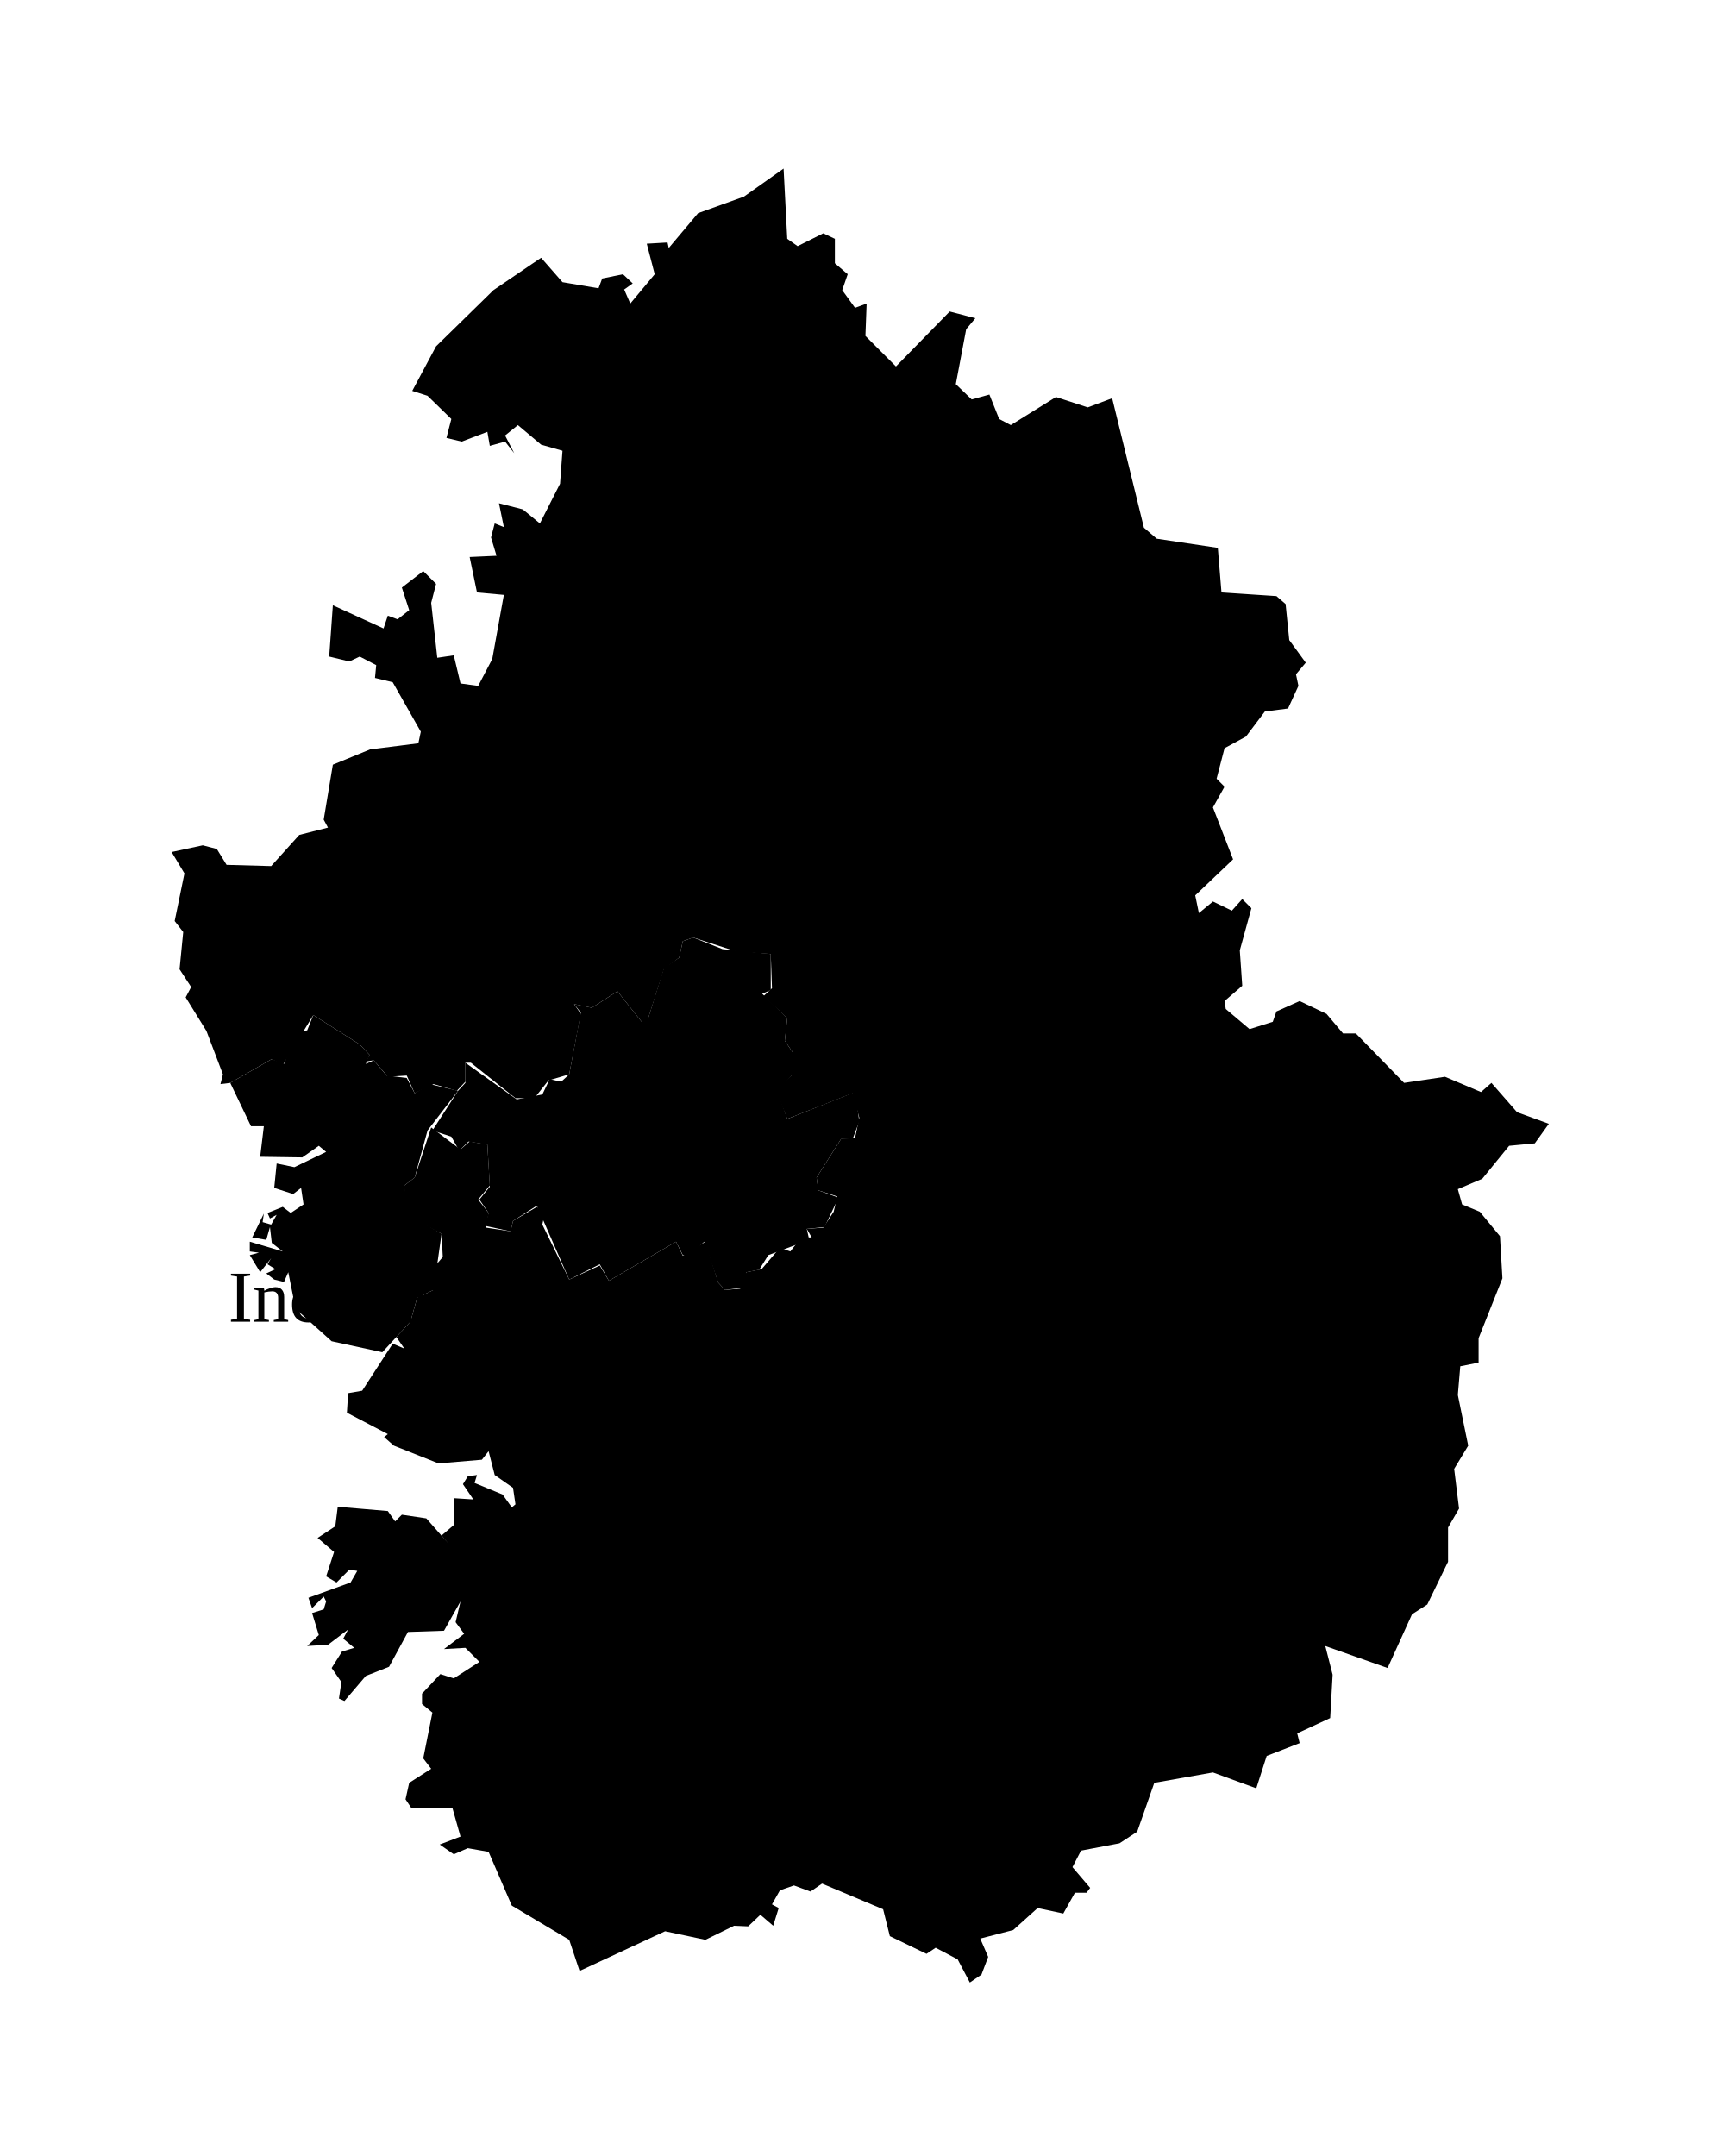
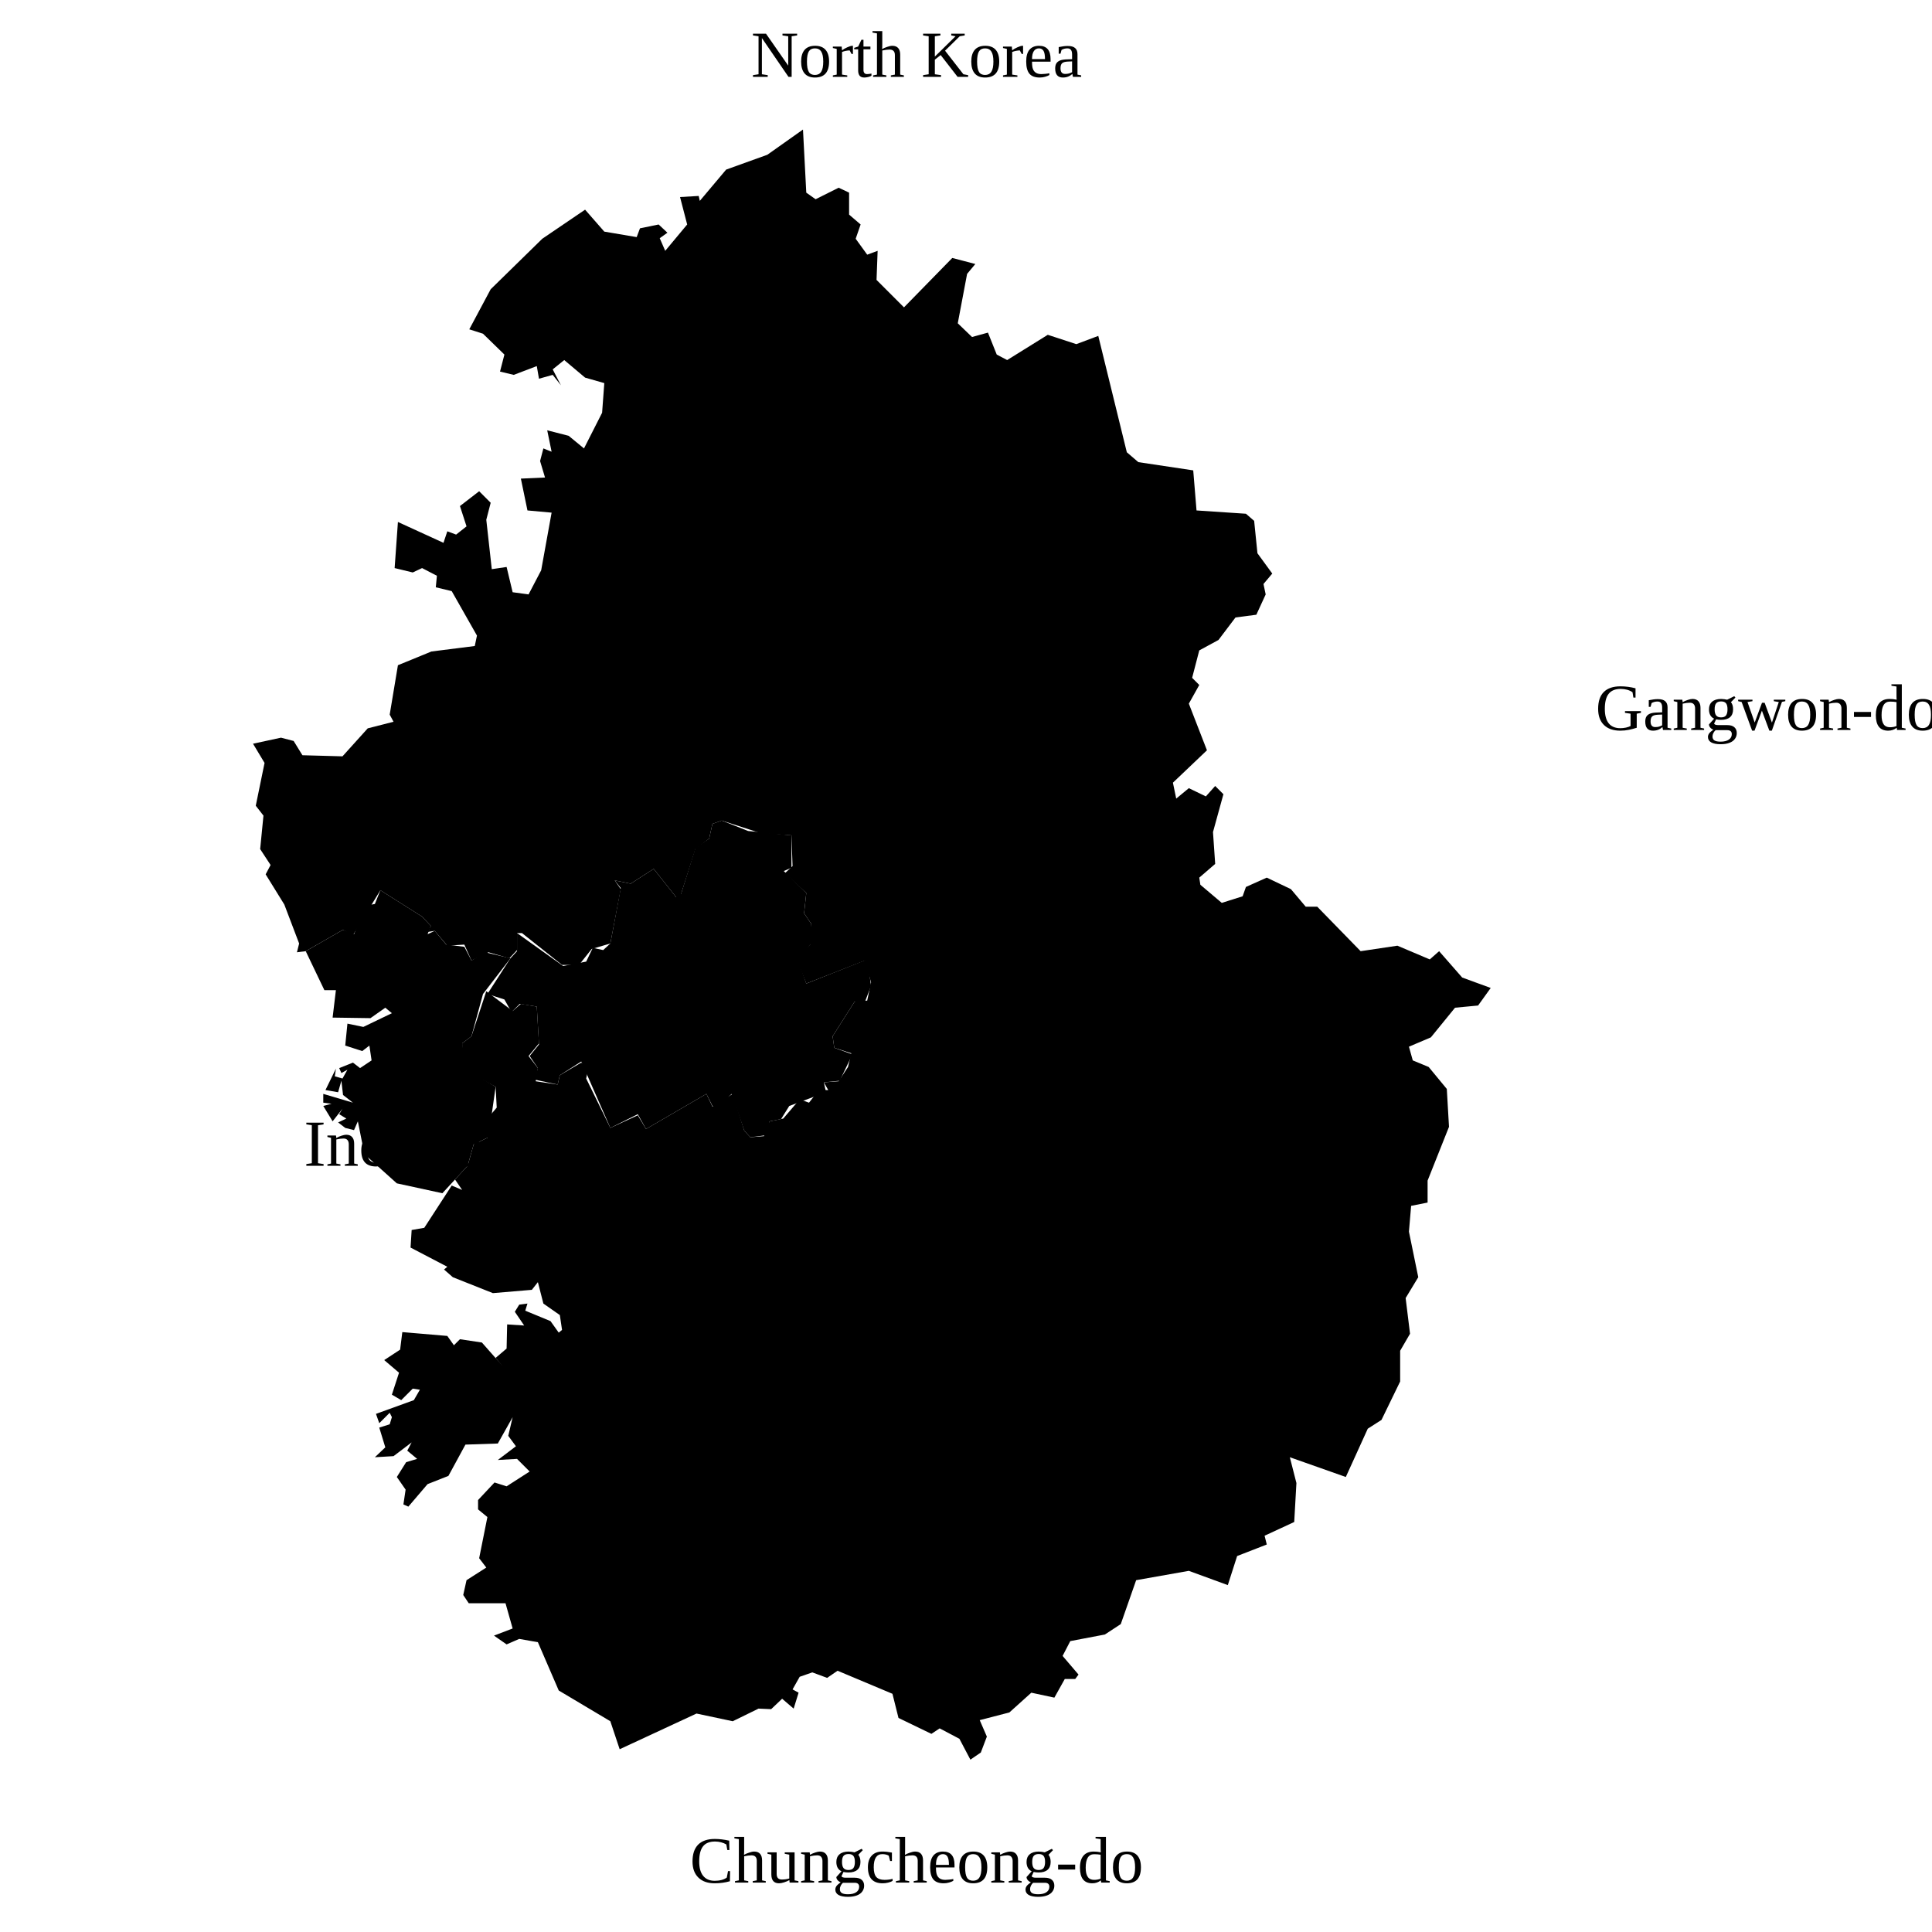
- <svg xmlns="http://www.w3.org/2000/svg" viewBox="151 63 282 353" style="--region-map-zoom: calc(282 / 432)" class="region-detail-map__svg" role="img" aria-label="Map of Gyeonggi-do showing Seoul and Incheon (special/metropolitan cities within the capital area) and Suwon and Seongnam">
+ <svg xmlns="http://www.w3.org/2000/svg" viewBox="133 67 352 352" style="--region-map-zoom: calc(352 / 432)" class="region-detail-map__svg" role="img" aria-label="Map of Gyeonggi-do showing Seoul and Incheon (special/metropolitan cities within the capital area) and Suwon and Seongnam; and neighbouring North Korea, Gangwon-do, and Chungcheong-do for orientation">
  <polygon class="region-detail-map__shape" points="188.7,240.3 187.1,240.5 187.5,238.9 184.8,231.8 181.4,226.3 182.3,224.6 180.4,221.7 181.0,215.6 179.6,213.8 181.2,206.0 179.1,202.5 184.2,201.4 186.5,202.0 188.1,204.6 195.4,204.8 200.0,199.7 204.7,198.5 204.0,197.2 205.5,188.2 211.6,185.7 219.5,184.7 219.9,182.8 215.3,174.7 212.4,174.0 212.6,171.9 209.9,170.5 208.2,171.3 204.9,170.5 205.5,162.1 213.8,165.9 214.5,163.8 216.1,164.4 218.0,162.9 216.8,159.2 220.3,156.5 222.4,158.6 221.6,161.7 222.6,170.7 225.3,170.3 226.4,174.9 229.3,175.3 231.6,170.9 233.5,160.4 229.1,160.0 227.9,154.2 232.3,154.0 231.4,151.0 232.0,148.7 233.5,149.3 232.7,145.4 236.6,146.4 239.4,148.7 242.7,142.2 243.1,136.8 239.6,135.8 235.8,132.6 233.7,134.3 235.2,137.2 233.7,135.3 231.2,136.0 230.8,133.7 226.6,135.3 224.1,134.7 224.9,131.6 221.0,127.8 218.5,127.0 222.4,119.7 231.8,110.5 239.6,105.2 243.1,109.2 249.0,110.2 249.6,108.6 253.0,107.9 254.6,109.4 253.2,110.4 254.2,112.7 258.2,107.9 256.9,102.9 260.3,102.7 260.5,103.6 265.3,97.9 272.8,95.2 279.3,90.6 279.9,102.1 281.6,103.3 285.8,101.2 287.7,102.1 287.7,106.1 289.8,107.9 288.9,110.5 291.0,113.4 292.9,112.7 292.7,118.0 297.7,123.0 306.5,114.0 310.7,115.1 309.2,116.9 307.5,125.9 310.1,128.4 313.0,127.6 314.6,131.6 316.5,132.6 323.9,128.0 329.1,129.7 333.1,128.2 338.3,149.4 340.4,151.2 350.4,152.7 351.0,160.0 360.0,160.6 361.5,161.9 362.1,167.8 364.8,171.5 363.2,173.4 363.6,175.3 361.9,179.0 358.1,179.5 355.0,183.6 351.5,185.5 350.2,190.5 351.5,191.8 349.6,195.2 352.9,203.7 346.7,209.6 347.3,212.5 349.6,210.6 352.7,212.1 354.4,210.2 355.9,211.7 354.0,218.6 354.4,224.4 351.5,226.9 351.7,228.2 355.6,231.5 359.4,230.3 360.0,228.6 363.8,226.9 368.2,229.0 370.9,232.2 373.0,232.2 380.9,240.3 387.6,239.3 393.5,241.8 395.2,240.3 399.4,245.1 404.6,247.0 402.3,250.2 398.1,250.6 393.7,256.0 389.7,257.7 390.4,260.2 393.3,261.4 396.6,265.4 397.0,272.3 393.1,282.1 393.1,286.1 390.1,286.7 389.7,291.4 391.4,299.7 389.1,303.5 389.9,310.0 388.1,313.1 388.1,318.7 384.7,325.7 382.2,327.3 378.2,336.1 368.0,332.5 369.2,337.2 368.8,344.3 363.4,346.8 363.8,348.4 358.4,350.5 356.7,355.8 349.6,353.2 340.0,354.9 337.2,362.9 334.3,364.8 328.0,366.0 326.6,368.7 329.5,372.1 328.9,372.9 327.0,372.9 325.1,376.3 320.9,375.4 316.9,379.0 311.5,380.4 312.8,383.4 311.7,386.3 309.8,387.6 307.8,383.8 304.2,381.9 302.7,382.9 296.7,380.0 295.6,375.6 285.6,371.4 283.7,372.7 281.0,371.7 278.7,372.5 277.4,374.8 278.5,375.4 277.6,378.3 275.5,376.5 273.5,378.4 271.2,378.3 266.5,380.6 259.9,379.2 245.9,385.7 244.2,380.6 234.8,375.0 231.0,366.2 227.6,365.6 225.3,366.6 223.0,365.0 226.4,363.7 225.1,359.1 218.4,359.1 217.4,357.6 218.0,354.9 221.6,352.6 220.3,350.9 221.8,343.4 220.1,342.0 220.1,340.3 223.1,337.1 225.3,337.8 229.5,335.1 227.2,332.8 223.7,333.0 227.0,330.5 225.6,328.6 226.4,325.2 223.7,330.0 217.8,330.2 214.7,335.9 210.9,337.4 207.4,341.5 206.5,341.1 206.9,338.4 205.3,336.1 207.0,333.4 209.0,332.8 207.2,331.3 208.0,329.8 204.7,332.3 201.3,332.5 203.2,330.7 202.1,327.1 204.0,326.5 204.4,325.2 204.0,324.4 202.1,326.3 201.5,324.6 208.4,322.1 209.5,320.2 208.2,320.0 206.1,322.1 204.4,321.1 205.7,317.1 203.0,314.8 205.9,312.9 206.3,309.7 214.5,310.4 215.7,312.1 216.8,311.0 220.8,311.6 224.5,315.8 223.3,314.4 225.3,312.7 225.4,308.3 228.5,308.5 226.8,306.0 227.6,304.7 229.1,304.5 228.7,305.8 233.3,307.7 234.8,309.8 235.4,309.3 235.0,306.6 232.0,304.5 231.0,300.6 229.9,302.0 222.8,302.6 215.5,299.7 213.9,298.3 214.5,297.8 207.8,294.3 208.0,291.1 210.3,290.7 215.3,283.0 217.2,283.8 215.9,281.9 218.2,279.4 219.3,275.5 222.0,274.2 221.8,270.8 223.5,268.8 223.3,265.0 217.4,261.9 217.2,257.1 218.9,255.8 221.6,247.6 226.4,251.2 227.9,249.9 230.8,250.4 231.2,257.1 229.3,259.4 231.0,261.6 230.6,264.0 234.6,264.6 235.0,262.9 238.9,260.6 240.2,261.6 239.8,263.5 244.2,272.5 249.2,270.2 250.7,272.7 261.7,266.3 262.8,268.6 266.5,266.3 268.6,273.0 269.7,274.2 272.2,274.0 273.2,271.3 275.7,270.8 278.7,267.3 280.4,267.9 282.2,265.6 283.9,265.6 283.1,264.2 285.8,264.0 287.5,261.4 288.1,258.9 285.0,257.9 284.7,255.8 288.7,249.5 291.0,249.3 291.7,246.0 290.6,242.0 279.9,246.2 278.0,241.4 280.6,239.1 280.8,235.3 279.5,233.4 279.9,229.7 276.0,226.1 277.4,224.8 277.2,219.2 271.6,218.8 264.5,216.5 262.8,217.1 262.2,219.8 259.7,221.7 256.7,231.1 252.1,225.3 247.9,228.0 245.0,227.4 246.1,229.0 244.2,238.9 240.8,239.9 238.5,242.8 235.4,242.8 228.1,237.0 227.2,237.0 227.2,240.1 225.8,241.6 222.0,240.5 218.9,242.0 217.6,239.1 214.5,239.3 212.2,236.6 210.9,236.8 211.5,235.7 209.9,234.0 202.3,229.2 197.3,237.4 195.5,236.4 188.7,240.3" />
  <polygon class="region-detail-map__shape" points="226.0,241.6 227.2,240.3 227.2,237.0 235.6,243.0 239.8,242.2 241.0,239.7 242.9,240.1 244.2,238.9 246.1,228.8 245.0,227.4 247.9,228.0 252.1,225.3 256.7,231.1 259.7,221.5 262.2,219.8 262.8,217.1 264.5,216.5 269.3,218.4 277.2,219.2 277.2,225.1 275.8,225.7 279.9,229.7 279.5,233.4 280.8,235.3 281.0,238.7 278.3,241.6 279.9,246.2 291.0,241.8 291.7,246.6 290.6,249.5 288.7,249.5 284.7,255.8 285.0,257.9 288.3,259.1 286.0,263.9 283.1,264.2 283.5,266.0 276.8,268.5 275.3,270.9 273.2,271.3 272.8,273.8 269.7,274.2 268.6,273.0 266.3,266.3 264.0,268.5 262.8,268.5 261.7,266.3 250.7,272.7 249.2,270.0 244.2,272.5 238.9,260.4 235.0,262.9 234.6,264.6 230.4,263.7 231.0,261.6 229.5,259.4 231.2,257.3 230.8,250.4 227.7,249.9 226.2,251.4 224.9,249.1 221.8,248.1 226.0,241.6" />
  <polygon class="region-detail-map__shape" points="226.0,241.6 221.0,248.1 218.9,255.8 217.2,257.1 218.0,261.9 223.3,265.0 222.0,274.2 219.3,275.5 218.2,279.4 213.6,284.4 205.3,282.6 199.4,277.3 198.2,271.3 197.5,272.9 195.9,272.5 194.6,271.5 196.1,270.8 194.8,270.0 195.4,269.0 193.6,271.3 191.9,268.5 193.4,268.1 191.9,267.9 191.9,266.3 197.3,267.9 195.5,266.5 195.2,263.9 194.6,266.0 192.3,265.6 194.2,261.7 194.0,263.1 195.4,263.5 196.3,261.9 195.2,262.5 194.8,261.6 197.3,260.6 198.6,261.6 200.7,260.2 200.3,257.5 199.0,258.5 195.9,257.5 196.3,253.5 199.2,254.1 204.4,251.6 203.2,250.6 200.5,252.5 193.6,252.4 194.2,247.4 192.1,247.4 188.7,240.3 195.5,236.4 197.5,237.2 199.6,232.0 201.3,231.7 202.3,229.2 209.9,234.0 211.5,235.7 210.9,237.2 212.2,236.6 214.3,239.1 217.6,239.5 218.9,242.0 221.4,240.5 226.0,241.6" />
+   <text class="region-detail-map__neighbor" x="300" y="81" text-anchor="middle">North Korea</text>
+   <text class="region-detail-map__neighbor" x="455" y="200" text-anchor="middle">Gangwon-do</text>
+   <text class="region-detail-map__neighbor" x="300" y="410" text-anchor="middle">Chungcheong-do</text>
  <g class="map-pin map-pin--city" transform="translate(260.9,239.7)">
    <svg class="map-pin__glyph" x="-7.5" y="-14" width="15" height="15" viewBox="0 0 16 16" aria-hidden="true">
      <path d="M2.5 13.5V6.2l4-2.7 4 2.7v7.3M10.5 13.5V8h3v5.5M1.5 13.5h13" fill="none" stroke="currentColor" stroke-width="1.3" stroke-linecap="round" stroke-linejoin="round" />
    </svg>
    <text class="map-pin__label map-pin__label--city" x="0" y="12" text-anchor="middle">Seoul</text>
  </g>
  <g class="map-pin map-pin--city" transform="translate(207.7,267.4)">
    <svg class="map-pin__glyph" x="-7.5" y="-14" width="15" height="15" viewBox="0 0 16 16" aria-hidden="true">
      <path d="M2.5 13.5V6.2l4-2.7 4 2.7v7.3M10.5 13.5V8h3v5.5M1.5 13.5h13" fill="none" stroke="currentColor" stroke-width="1.3" stroke-linecap="round" stroke-linejoin="round" />
    </svg>
    <text class="map-pin__label map-pin__label--city" x="0" y="12" text-anchor="middle">Incheon</text>
  </g>
  <g class="map-pin map-pin--city" transform="translate(265.7,300.1)">
    <svg class="map-pin__glyph" x="-7.5" y="-14" width="15" height="15" viewBox="0 0 16 16" aria-hidden="true">
      <path d="M2.5 13.5V6.2l4-2.7 4 2.7v7.3M10.5 13.5V8h3v5.5M1.5 13.5h13" fill="none" stroke="currentColor" stroke-width="1.3" stroke-linecap="round" stroke-linejoin="round" />
    </svg>
    <text class="map-pin__label map-pin__label--city" x="0" y="12" text-anchor="middle">Suwon</text>
  </g>
  <g class="map-pin map-pin--city" transform="translate(282.7,286.8)">
    <svg class="map-pin__glyph" x="-7.5" y="-14" width="15" height="15" viewBox="0 0 16 16" aria-hidden="true">
      <path d="M2.5 13.5V6.2l4-2.7 4 2.7v7.3M10.5 13.5V8h3v5.5M1.5 13.5h13" fill="none" stroke="currentColor" stroke-width="1.3" stroke-linecap="round" stroke-linejoin="round" />
    </svg>
    <text class="map-pin__label map-pin__label--city" x="0" y="12" text-anchor="middle">Seongnam</text>
  </g>
</svg>
